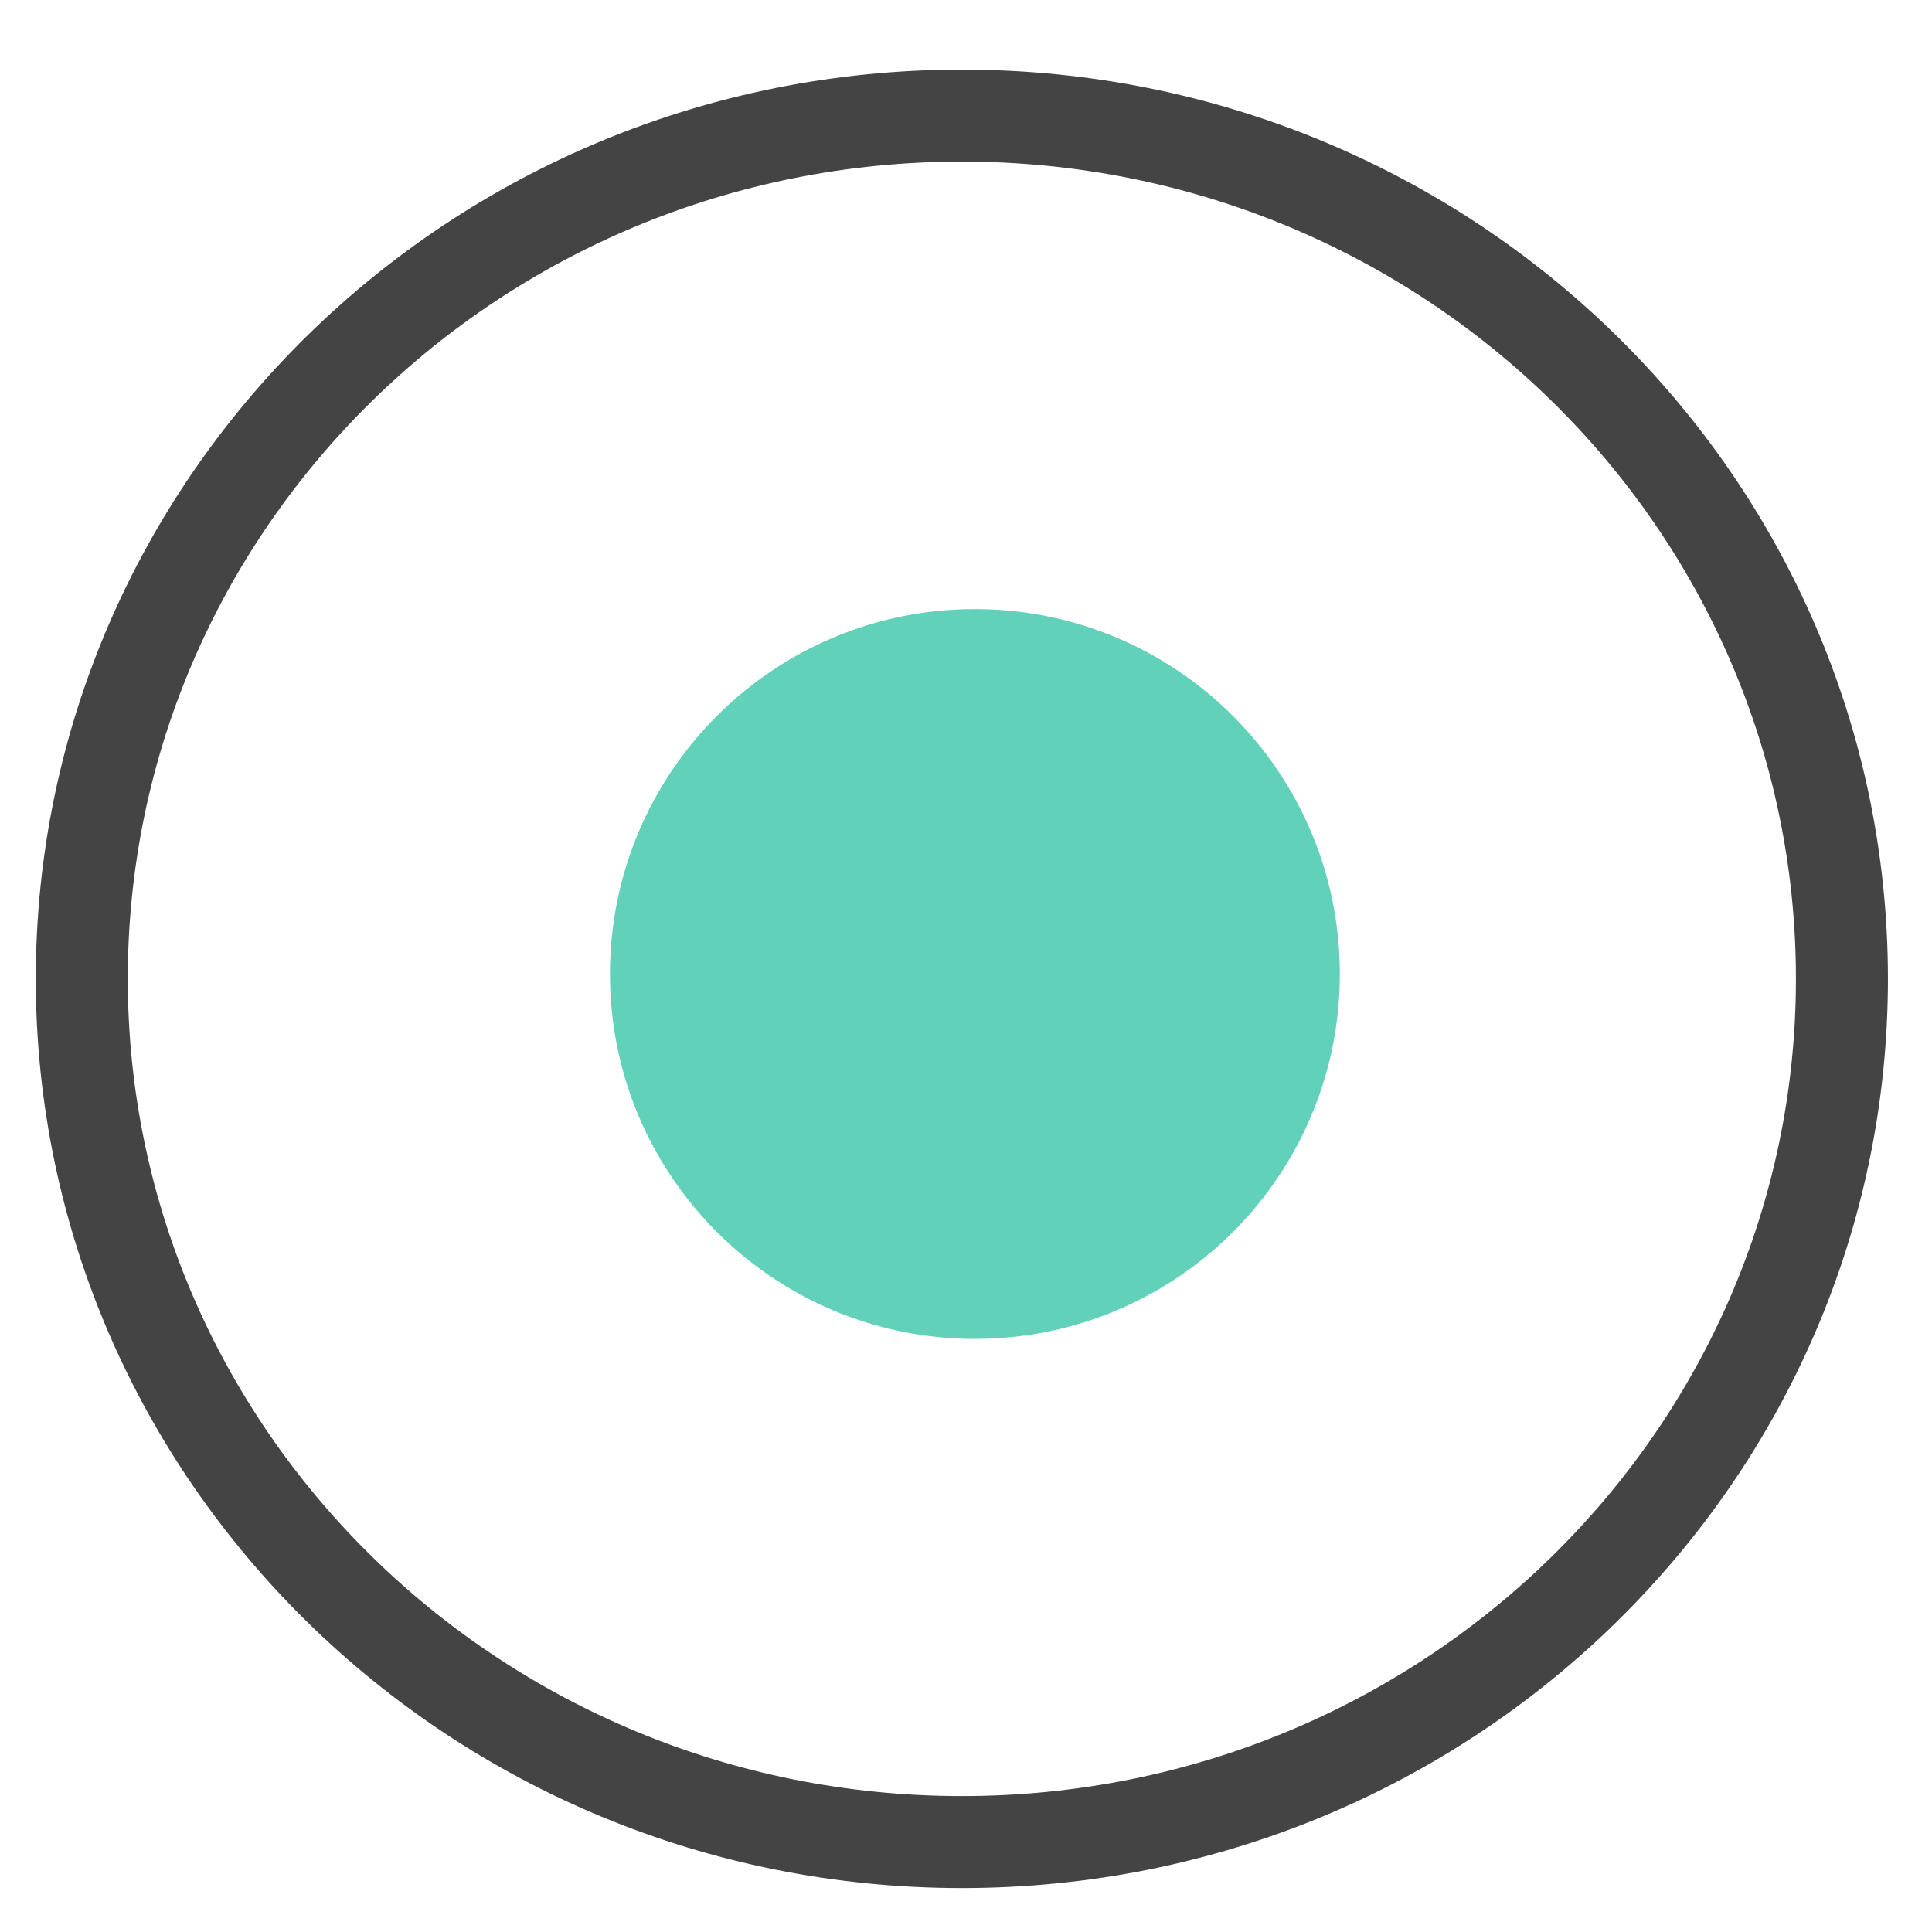
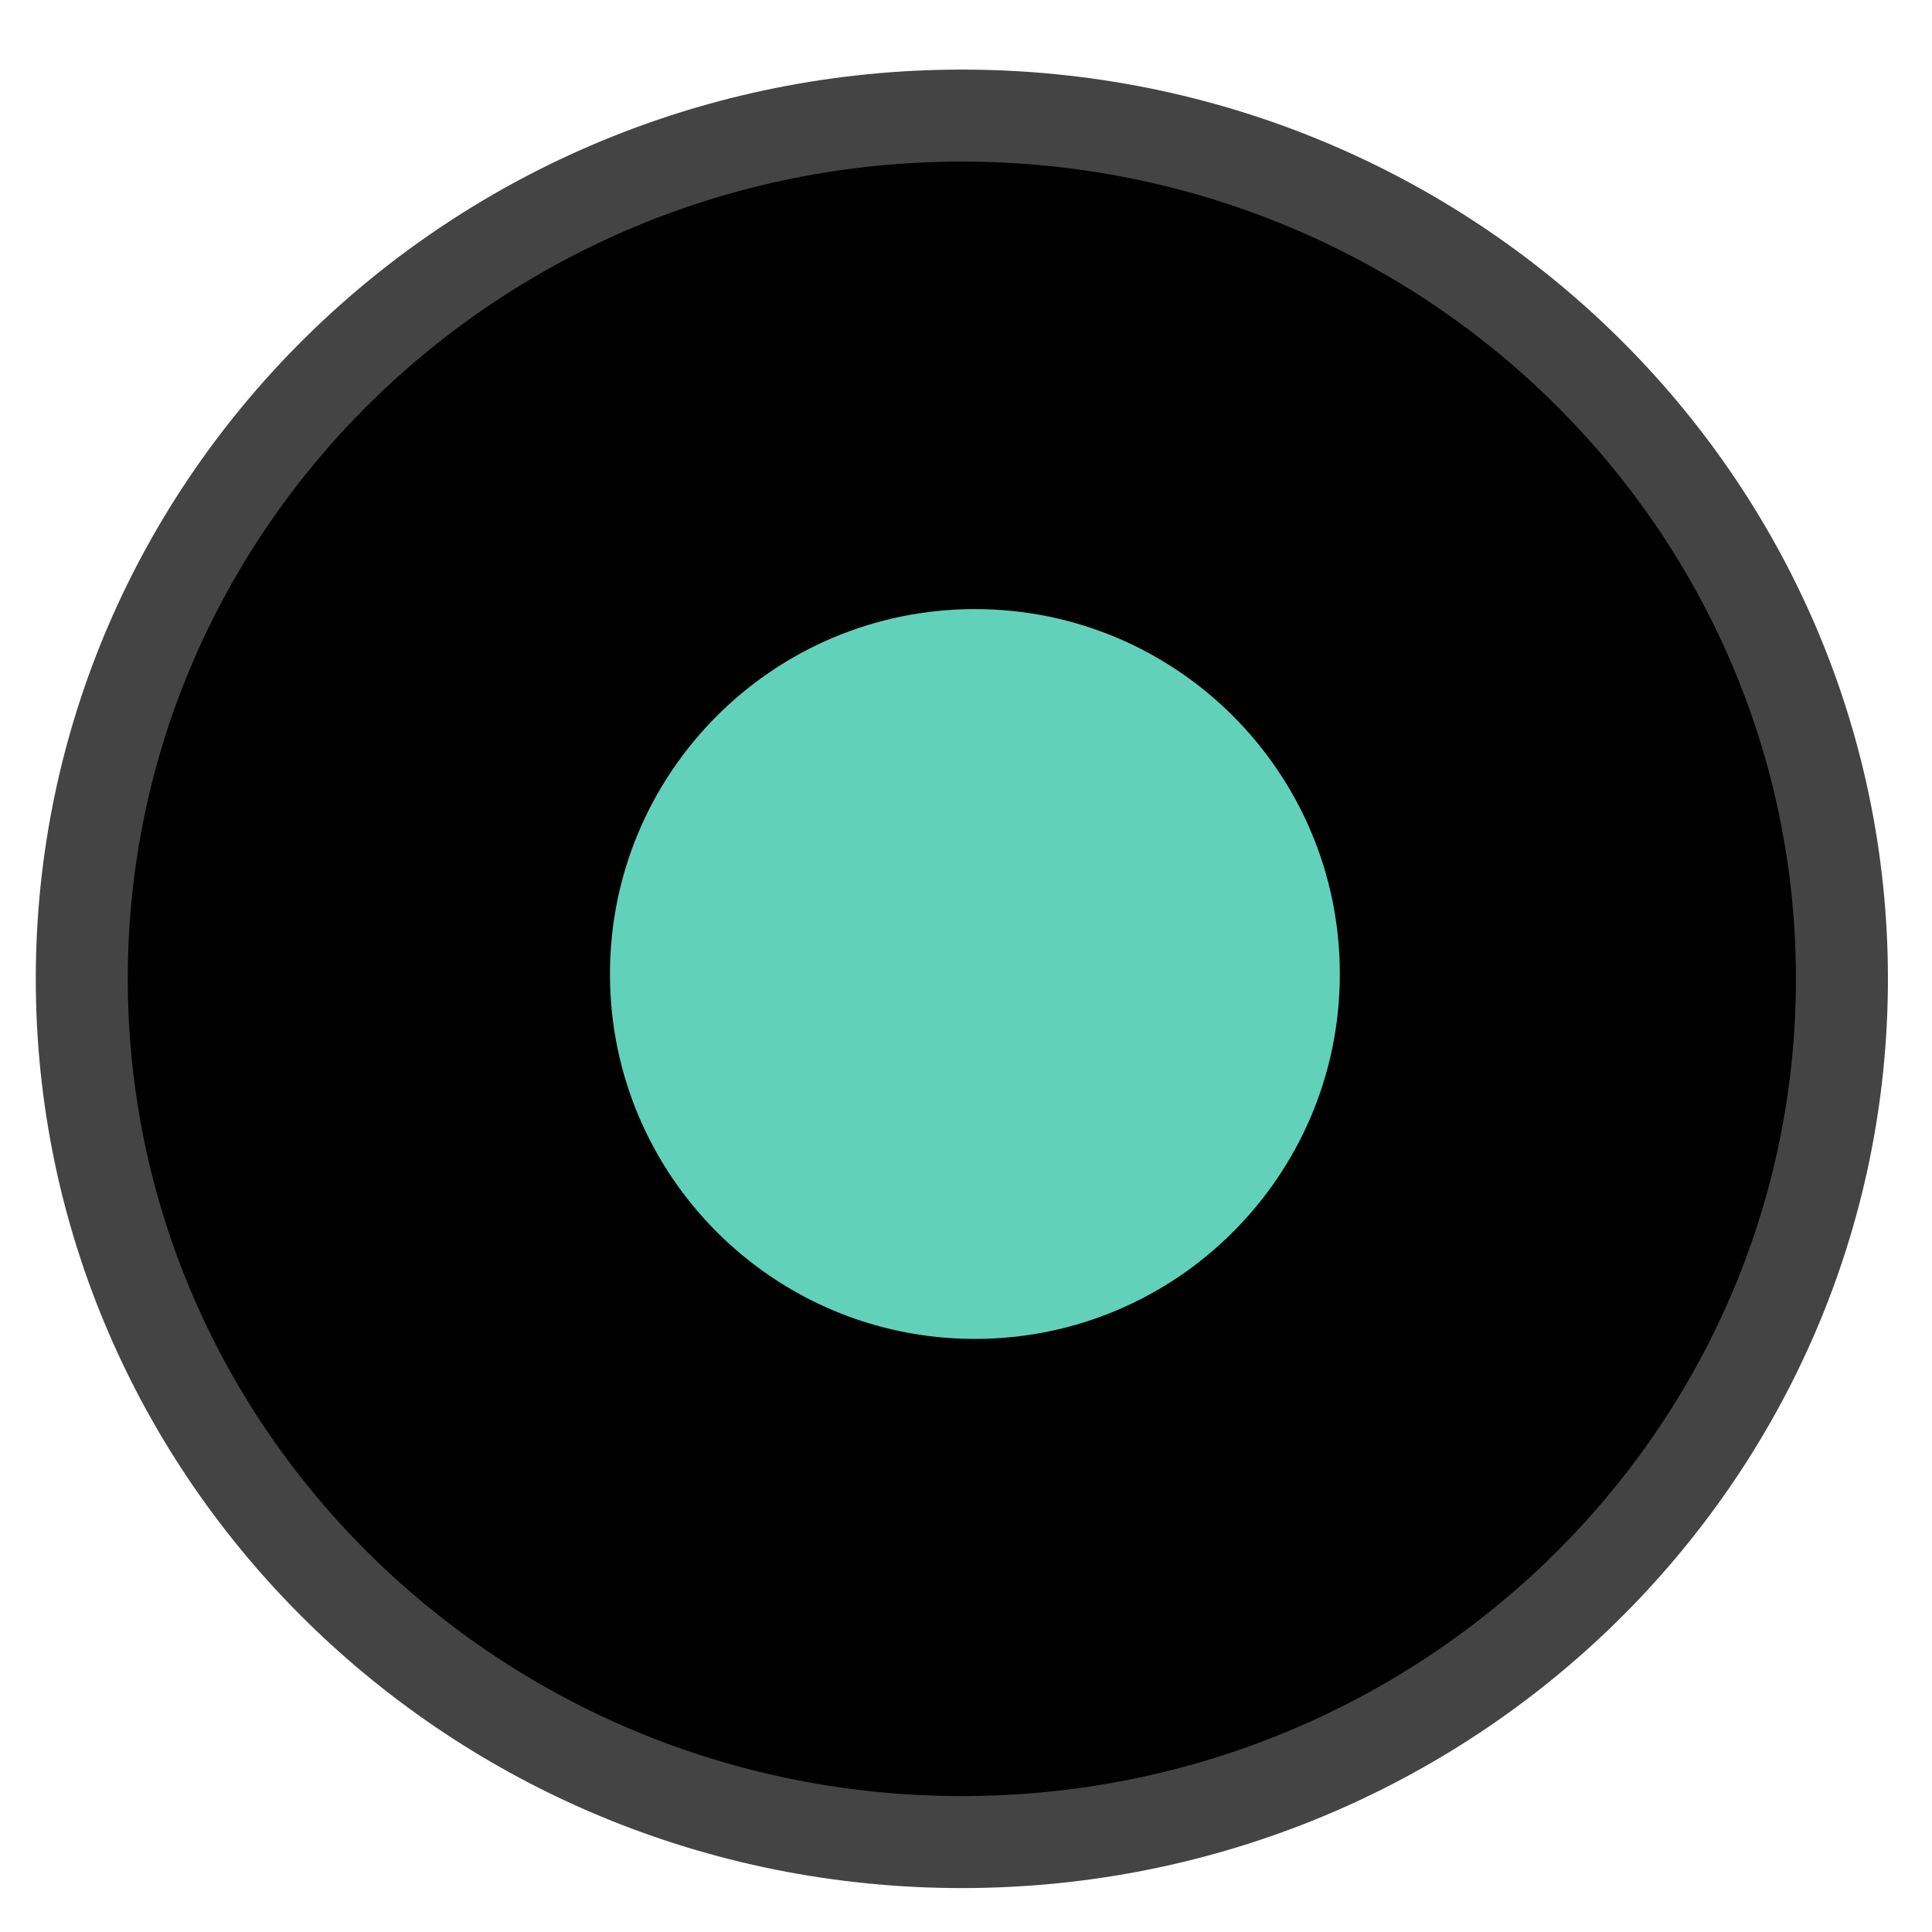
- <svg xmlns="http://www.w3.org/2000/svg" width="42" height="42" viewBox="0 0 42 42" fill="none">
+ <svg xmlns="http://www.w3.org/2000/svg" width="42" height="42" viewBox="0 0 42 42" fill="currentColor">
  <path d="M20.91 2.513C31.494 2.513 40.042 10.932 40.042 21.279C40.042 31.626 31.494 40.045 20.91 40.045C10.326 40.045 1.778 31.626 1.778 21.279C1.778 10.932 10.326 2.513 20.91 2.513Z" stroke="#444444" stroke-width="2" />
  <path fill-rule="evenodd" clip-rule="evenodd" d="M21.193 13.241C25.575 13.241 29.127 16.792 29.127 21.174C29.127 25.555 25.575 29.107 21.193 29.107C16.812 29.107 13.26 25.555 13.26 21.174C13.26 16.792 16.812 13.241 21.193 13.241Z" fill="#62D1BA" />
</svg>
